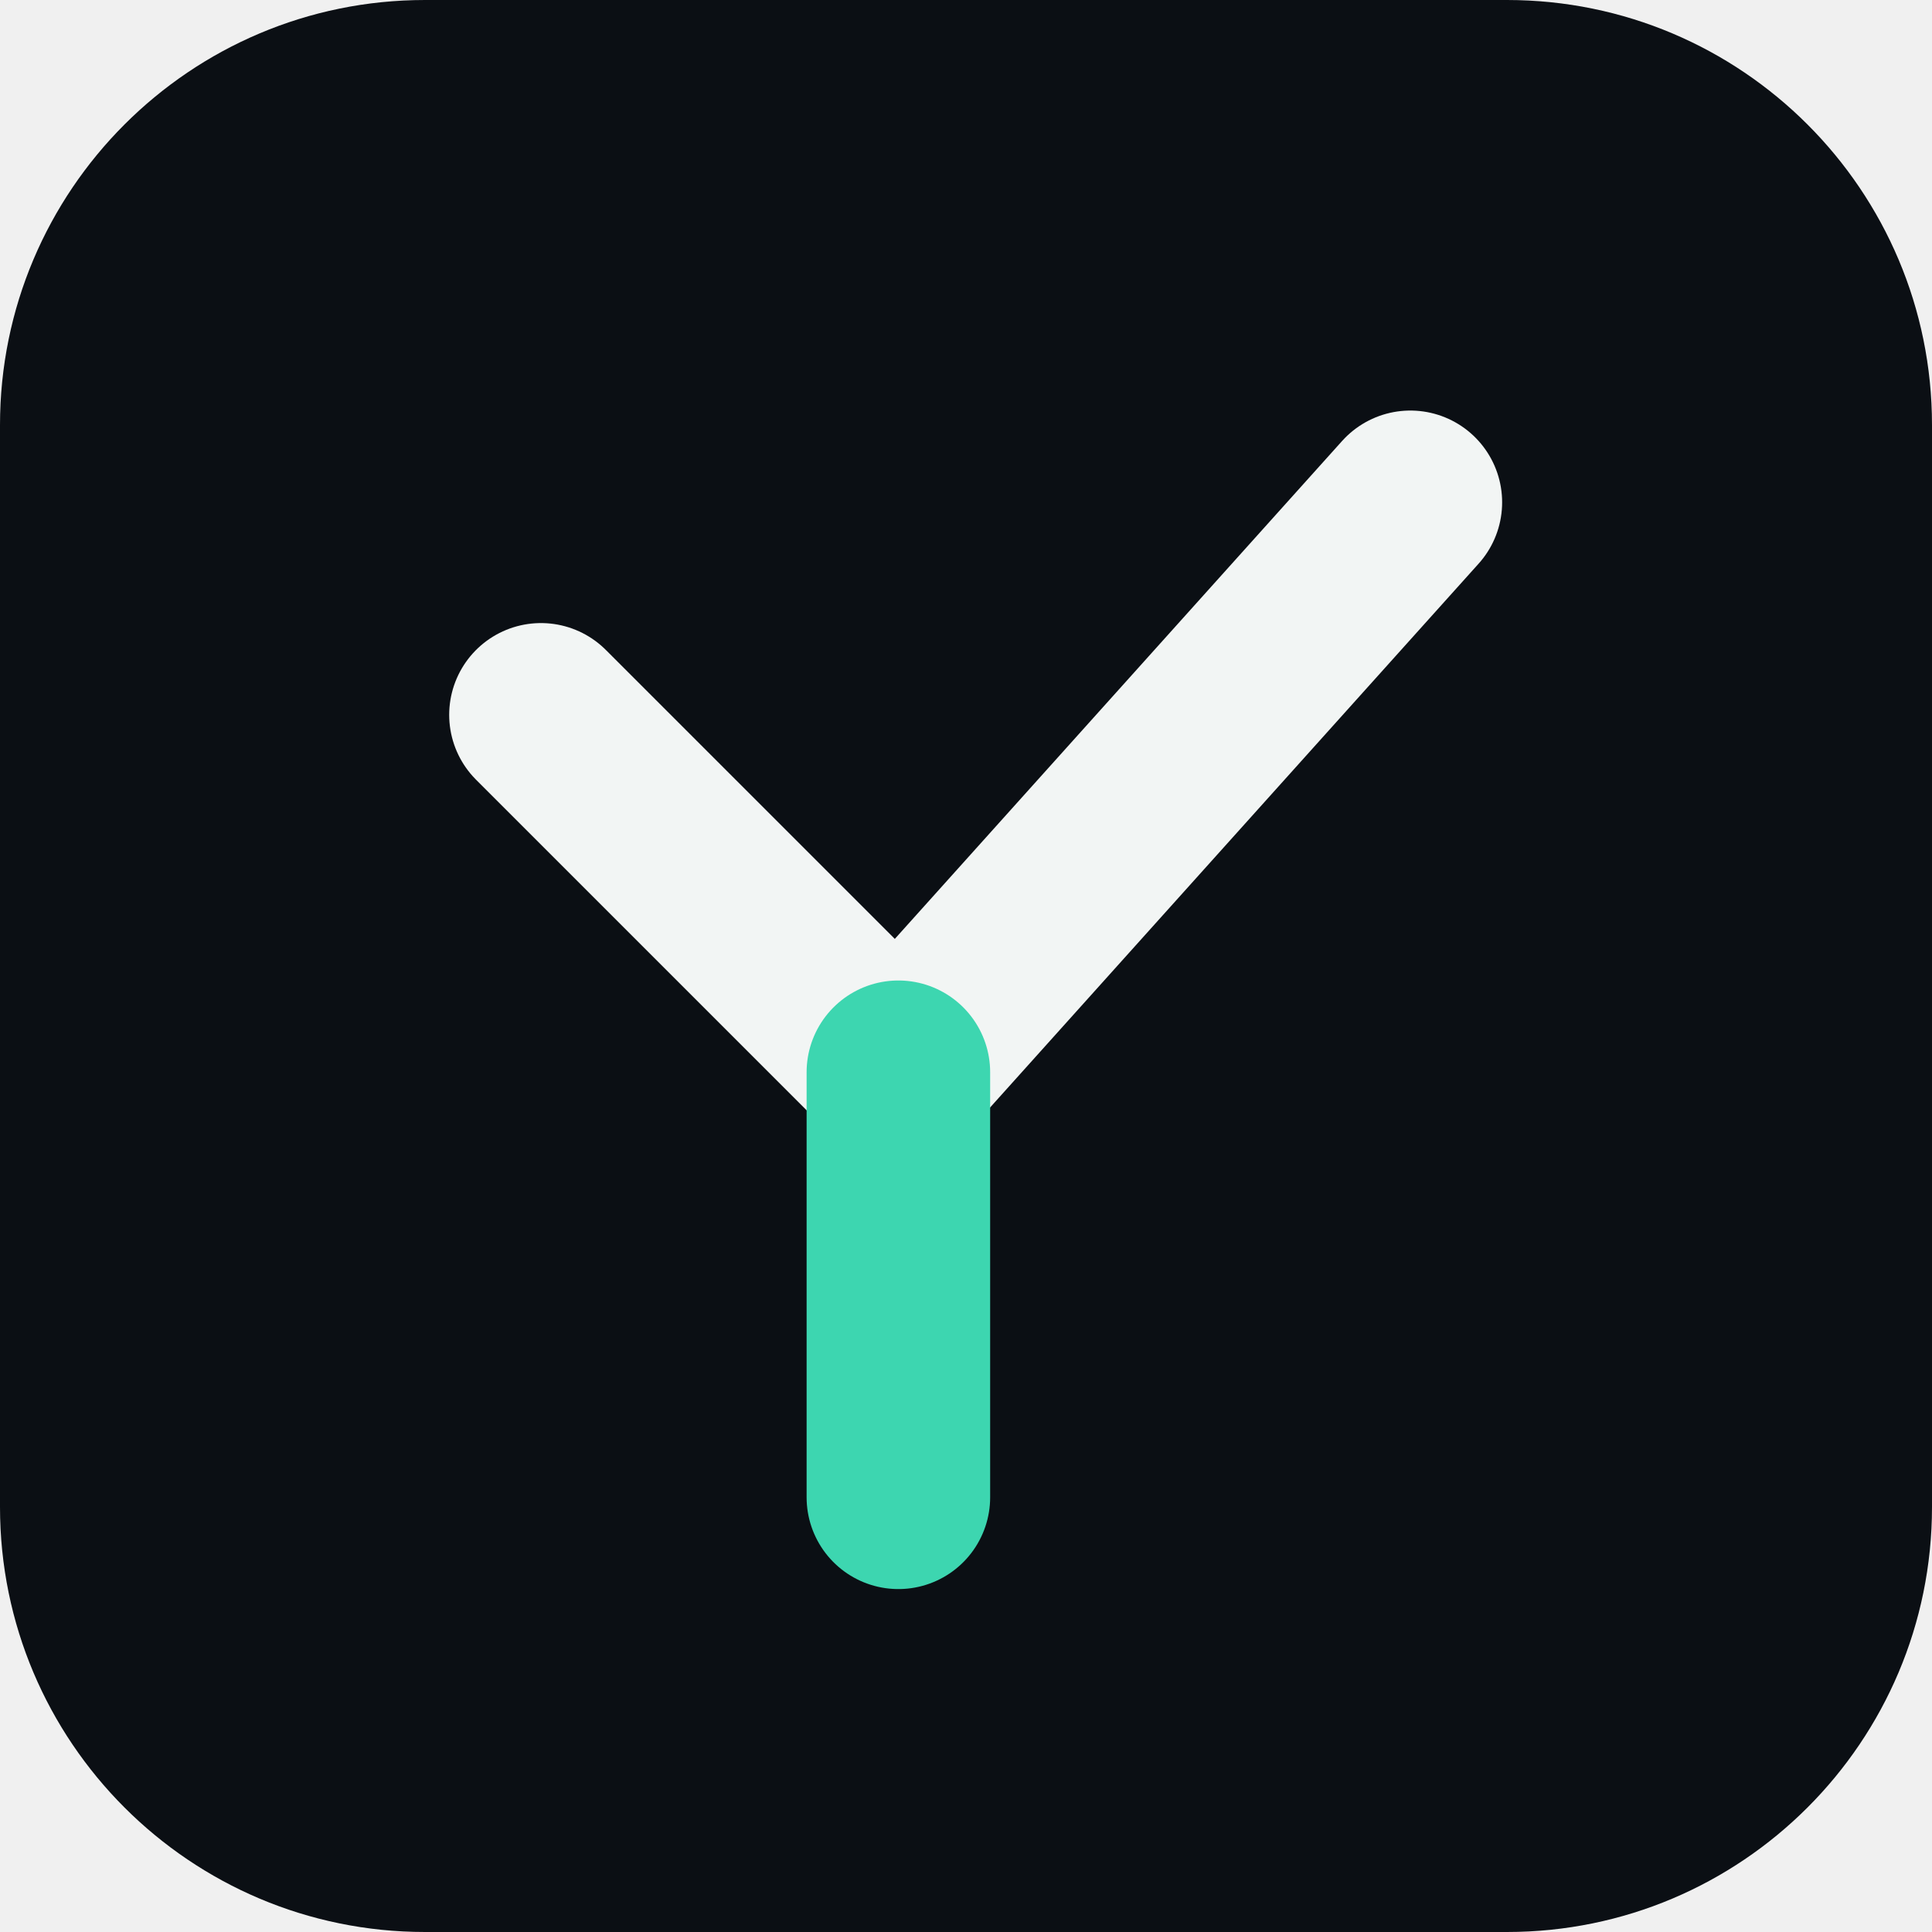
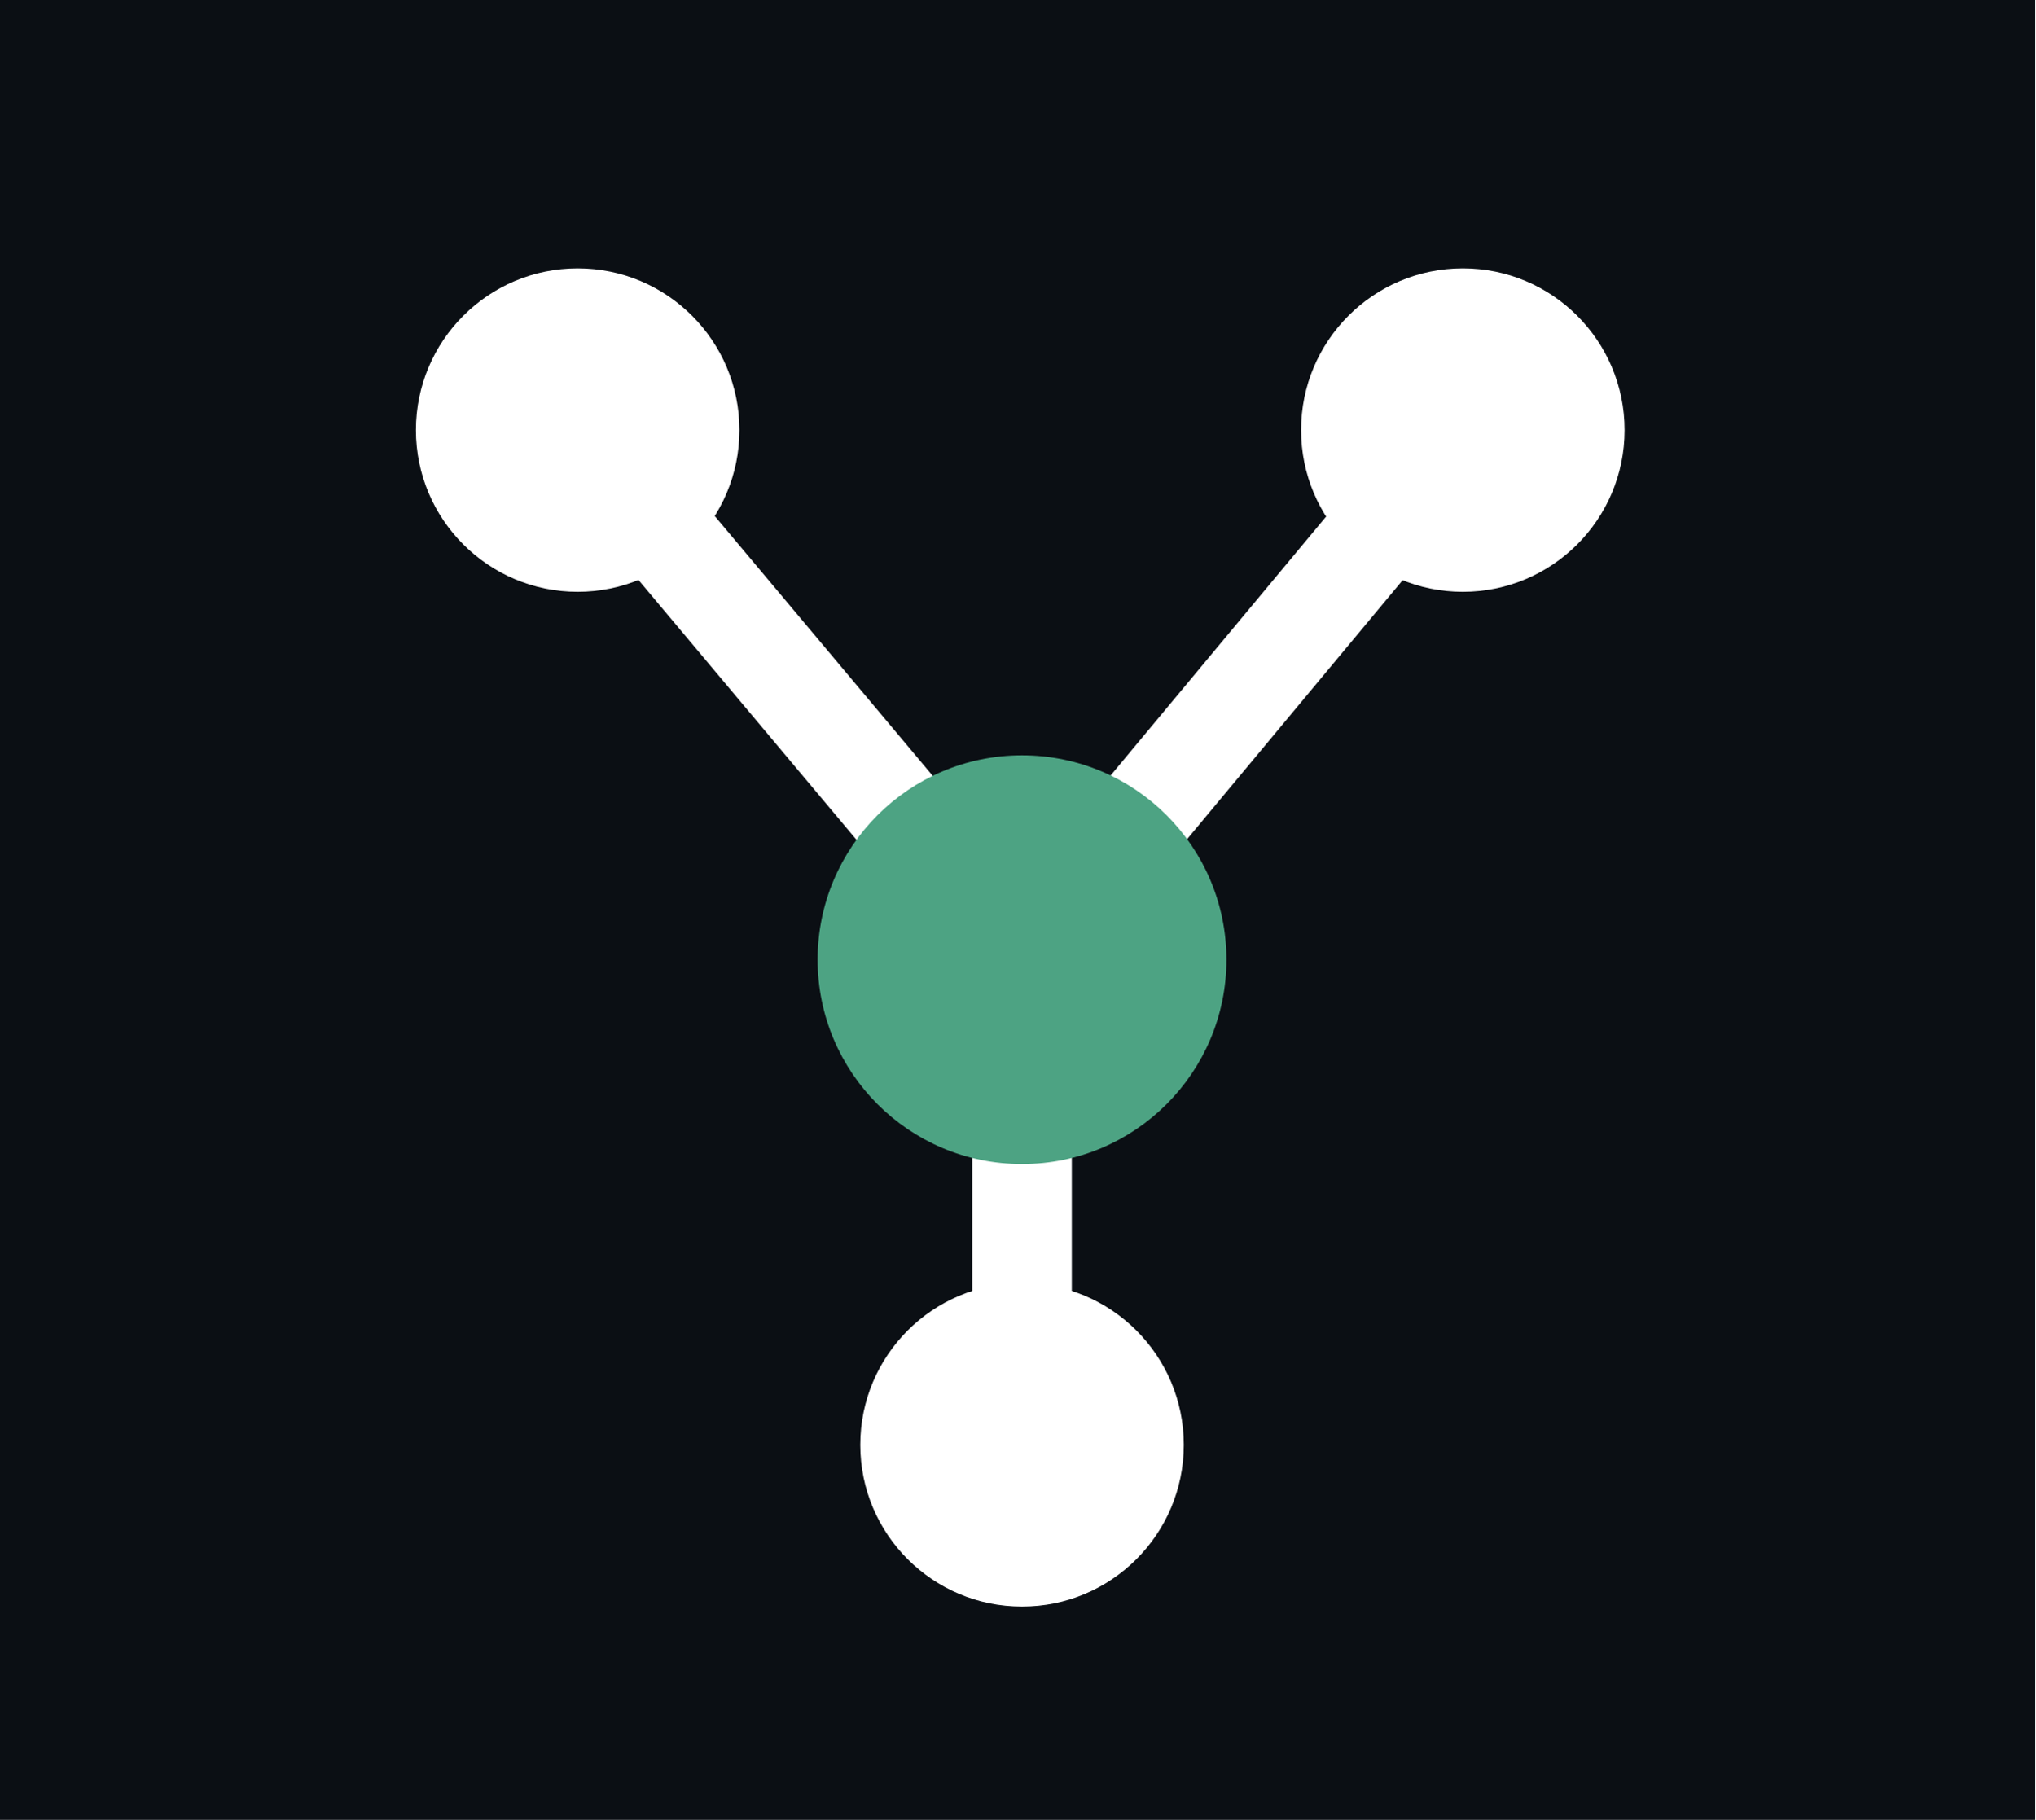
- <svg xmlns="http://www.w3.org/2000/svg" viewBox="0 0 400 400" role="img" aria-label="Yaqen AI">
-   <rect width="400" height="400" rx="88" fill="#0B0F14" />
-   <polyline points="112,148 186,222 292,104" fill="none" stroke="#F2F5F4" stroke-width="38" stroke-linecap="round" stroke-linejoin="round" />
-   <line x1="186" y1="222" x2="186" y2="310" stroke="#3DD6B0" stroke-width="38" stroke-linecap="round" />
+ <svg xmlns="http://www.w3.org/2000/svg" viewBox="0 0 1145 1024" role="img" aria-label="Yaqen AI">
+   <rect width="1145" height="1024" fill="#0B0F14" />
+   <g stroke="#FFFFFF" stroke-width="56" stroke-linecap="round">
+     <line x1="325" y1="242" x2="575" y2="540" />
+     <line x1="823" y1="242" x2="575" y2="540" />
+     <line x1="575" y1="540" x2="575" y2="813" />
+   </g>
+   <g fill="#FFFFFF">
+     <circle cx="325" cy="242" r="91" />
+     <circle cx="823" cy="242" r="91" />
+     <circle cx="575" cy="813" r="91" />
+   </g>
+   <circle cx="575" cy="540" r="115" fill="#4DA383" />
</svg>
